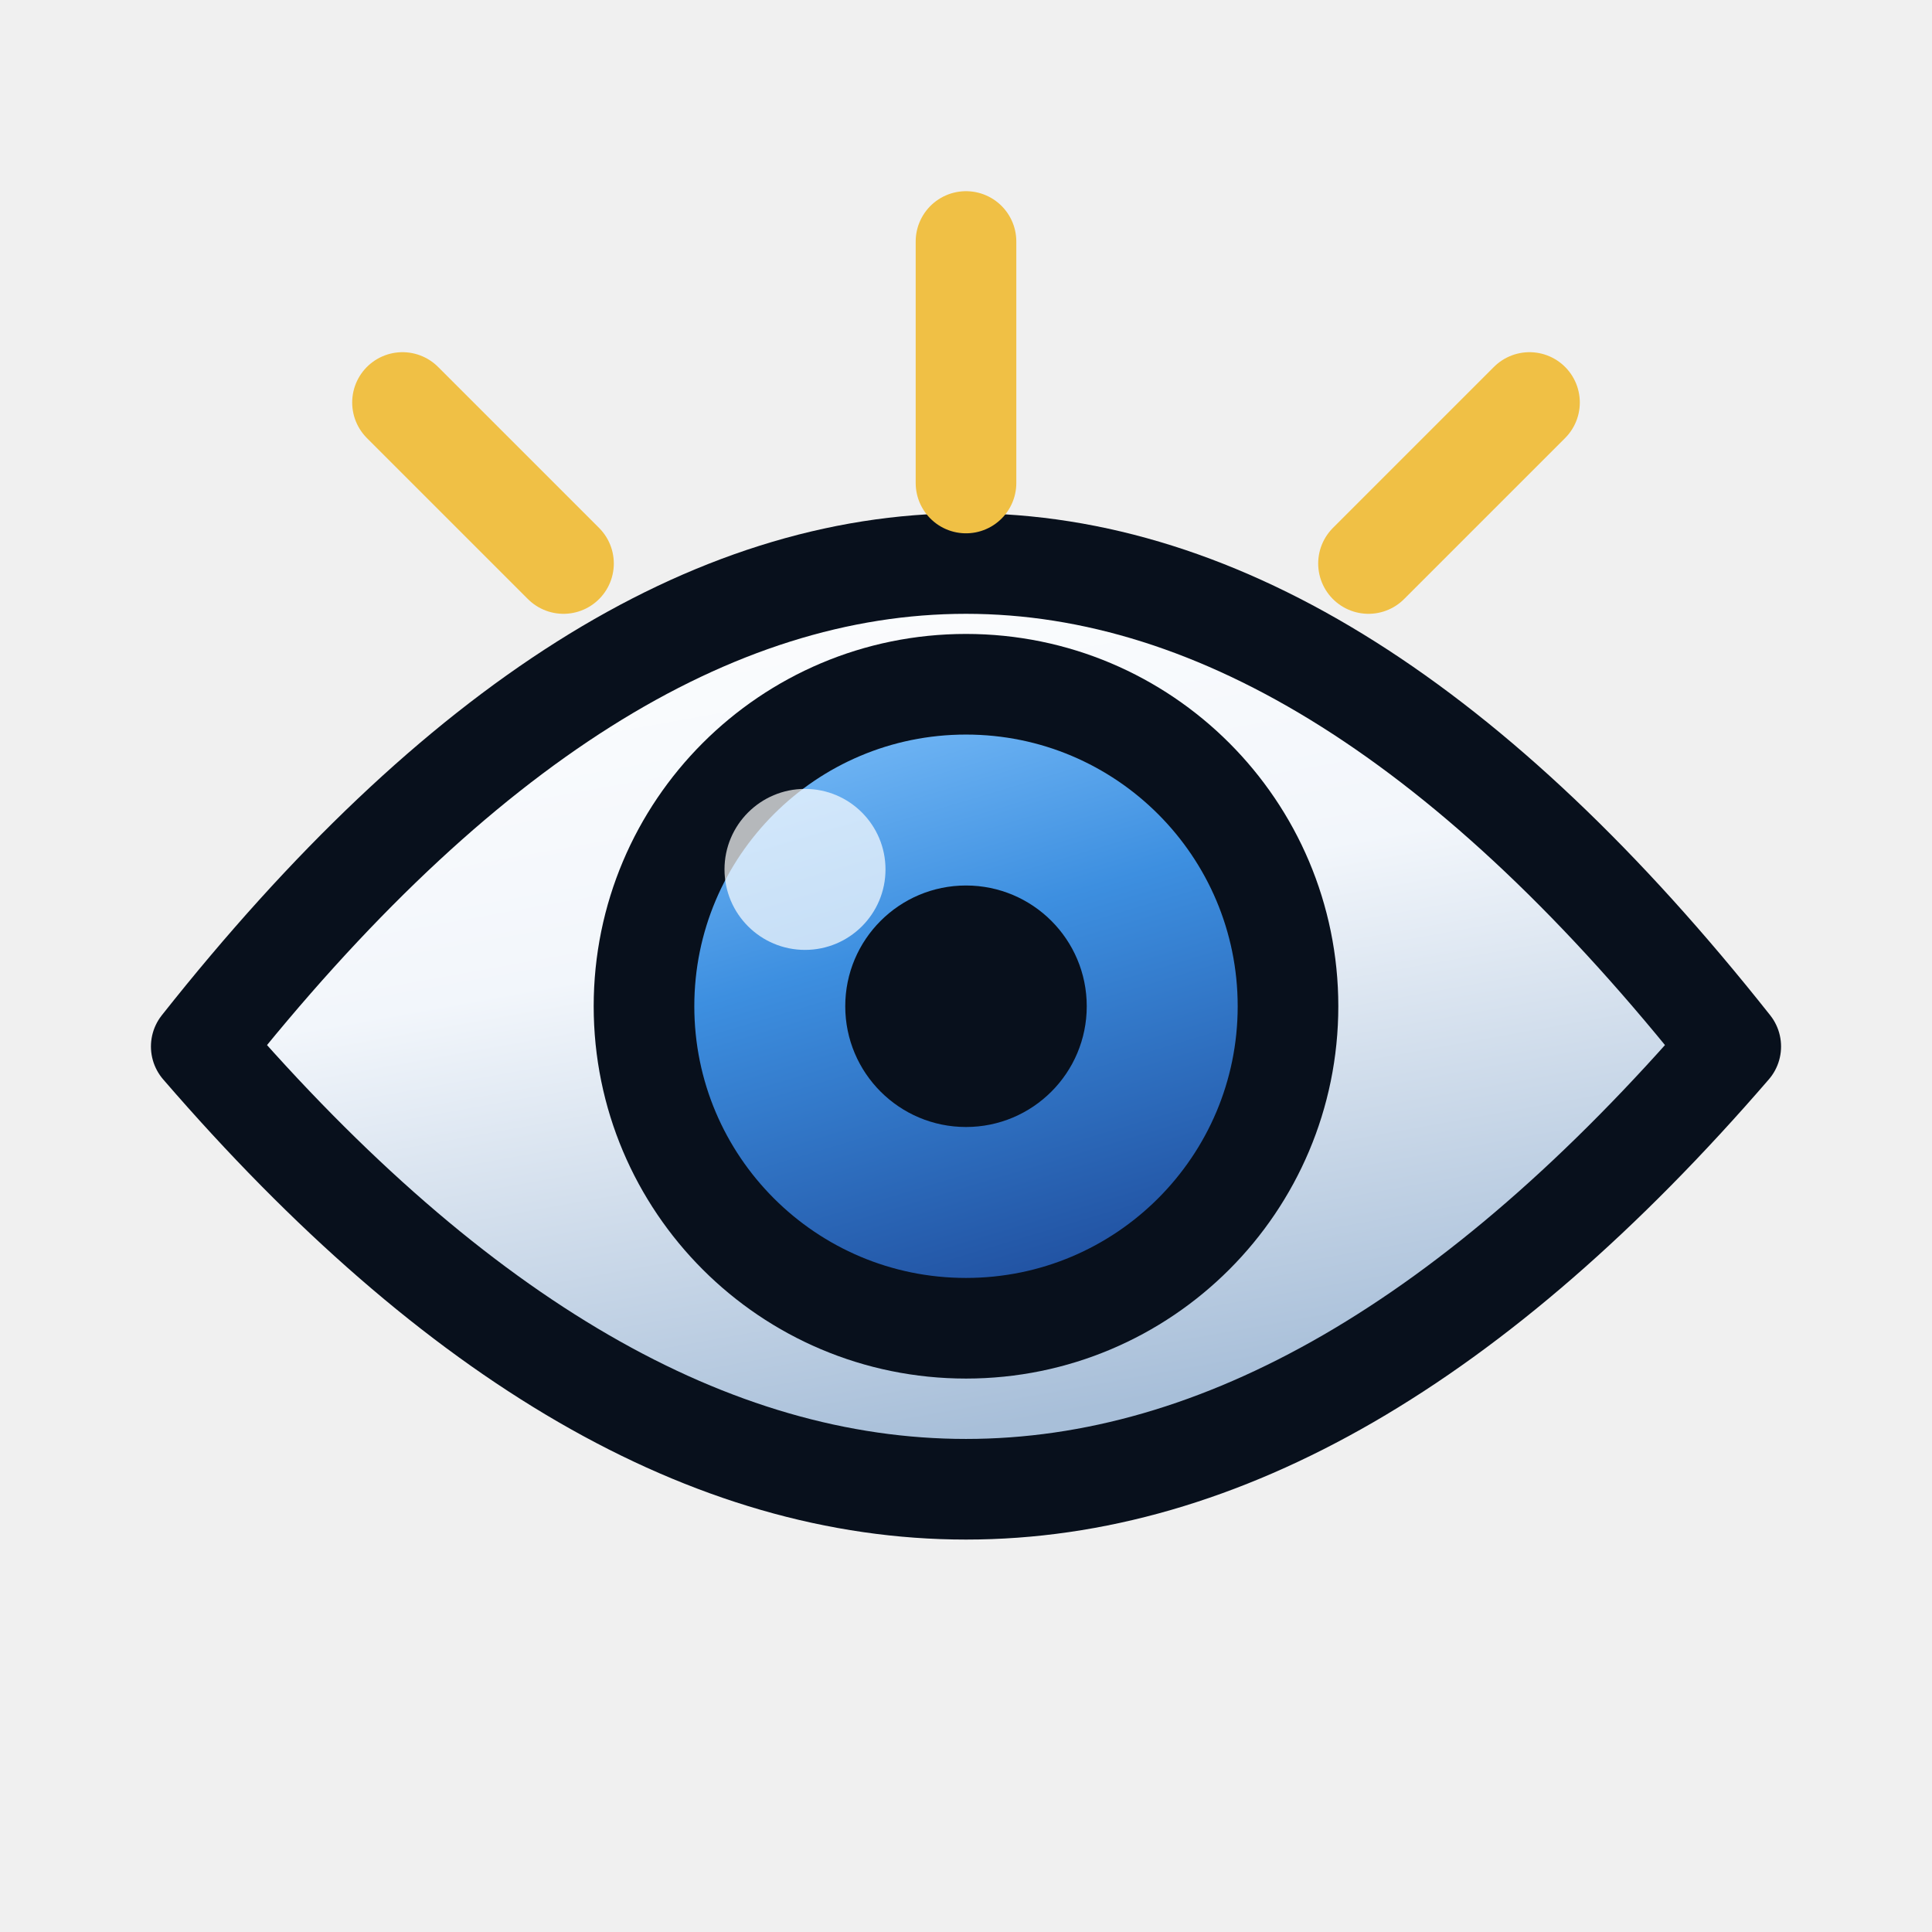
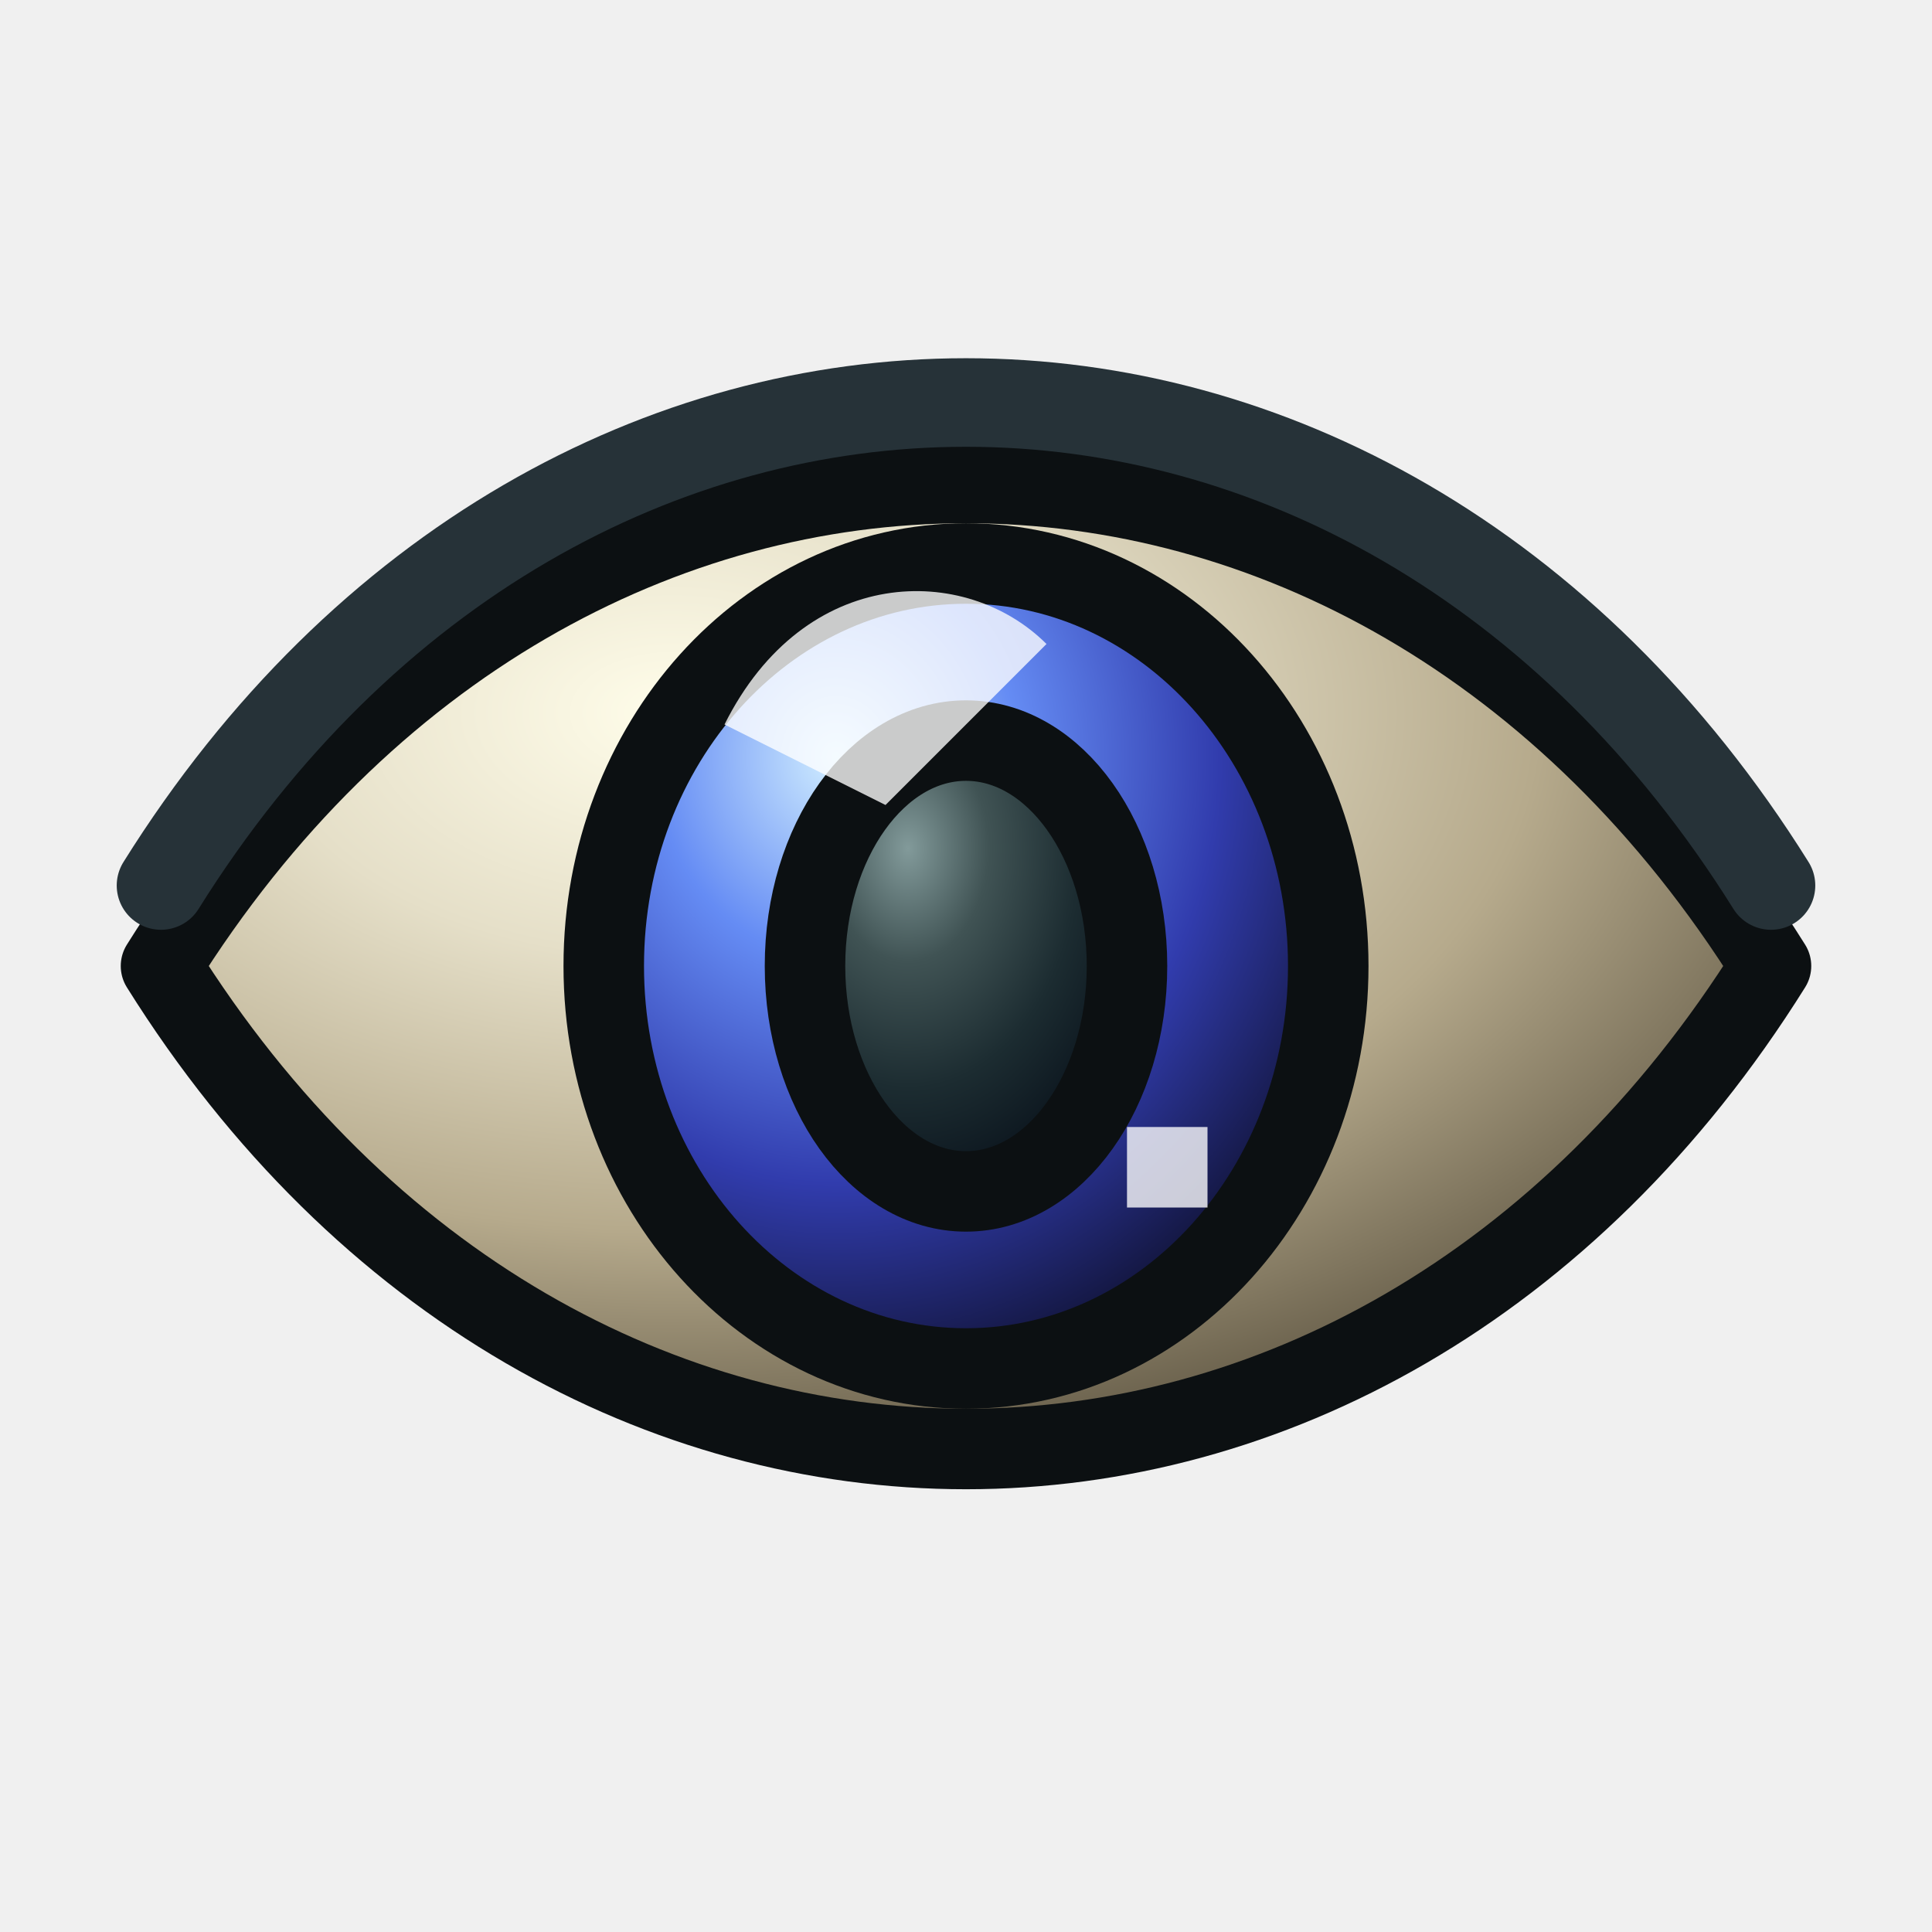
<svg xmlns="http://www.w3.org/2000/svg" viewBox="0 0 24 24">
  <defs>
-     <linearGradient id="anime-g1" x1="0" y1="0" x2="0.3" y2="1">
-       <stop offset="0" stop-color="#ffffff" />
-       <stop offset="0.48" stop-color="#f2f6fb" />
-       <stop offset="1" stop-color="#a8bfd9" />
-     </linearGradient>
-     <linearGradient id="anime-g2" x1="0" y1="0" x2="0.3" y2="1">
-       <stop offset="0" stop-color="#8ac9ff" />
-       <stop offset="0.48" stop-color="#3d8fe0" />
-       <stop offset="1" stop-color="#2254a4" />
-     </linearGradient>
+     <radialGradient id="anime-marble-r" cx="32%" cy="24%" r="78%">
+       <stop offset="0" stop-color="#fffdea" />
+       <stop offset=".32" stop-color="#e5dfc8" />
+       <stop offset=".68" stop-color="#b6aa8c" />
+       <stop offset="1" stop-color="#665d49" />
+     </radialGradient>
+     <radialGradient id="anime-blue-r" cx="32%" cy="24%" r="78%">
+       <stop offset="0" stop-color="#d0edff" />
+       <stop offset=".32" stop-color="#658cf4" />
+       <stop offset=".68" stop-color="#313cad" />
+       <stop offset="1" stop-color="#13163f" />
+     </radialGradient>
+     <radialGradient id="anime-dark-r" cx="32%" cy="24%" r="78%">
+       <stop offset="0" stop-color="#829a9a" />
+       <stop offset=".32" stop-color="#405354" />
+       <stop offset=".68" stop-color="#1c2c31" />
+       <stop offset="1" stop-color="#0a131c" />
+     </radialGradient>
  </defs>
-   <g stroke="#08101c" stroke-width="1.25" stroke-linejoin="round" stroke-linecap="round">
-     <path d="M2.5 13Q12 1 21.5 13q-9.5 11-19 0Z" fill="url(#anime-g1)" />
-     <circle cx="12" cy="12.5" r="4" fill="url(#anime-g2)" />
-     <circle cx="12" cy="12.5" r="1.5" fill="#08101c" stroke="none" />
-     <path d="M5 5l2 2m5-4v3m7-1-2 2" fill="none" stroke="#f0c045" />
-     <path d="M10 9.8a1 1 0 1 1 0 2 1 1 0 0 1 0-2Z" fill="#ffffff" opacity="0.7" stroke="none" />
+   <g stroke="#0c1012" stroke-width="1" stroke-linejoin="round" stroke-linecap="round">
+     <path d="M2 12C7 4 17 4 22 12c-5 8-15 8-20 0Z" fill="url(#anime-marble-r)" />
+     <ellipse cx="12" cy="12" rx="4.5" ry="5" fill="url(#anime-blue-r)" />
+     <ellipse cx="12" cy="12" rx="2" ry="2.8" fill="url(#anime-dark-r)" />
+     <path d="M2 11C7 3 17 3 22 11" fill="none" stroke="#263238" stroke-width="1.1" opacity="1" />
+     <path d="M9 9c1-2 3-2 4-1l-2 2Zm5 5h1v1h-1Z" fill="#fff" opacity=".78" stroke="none" />
  </g>
</svg>
